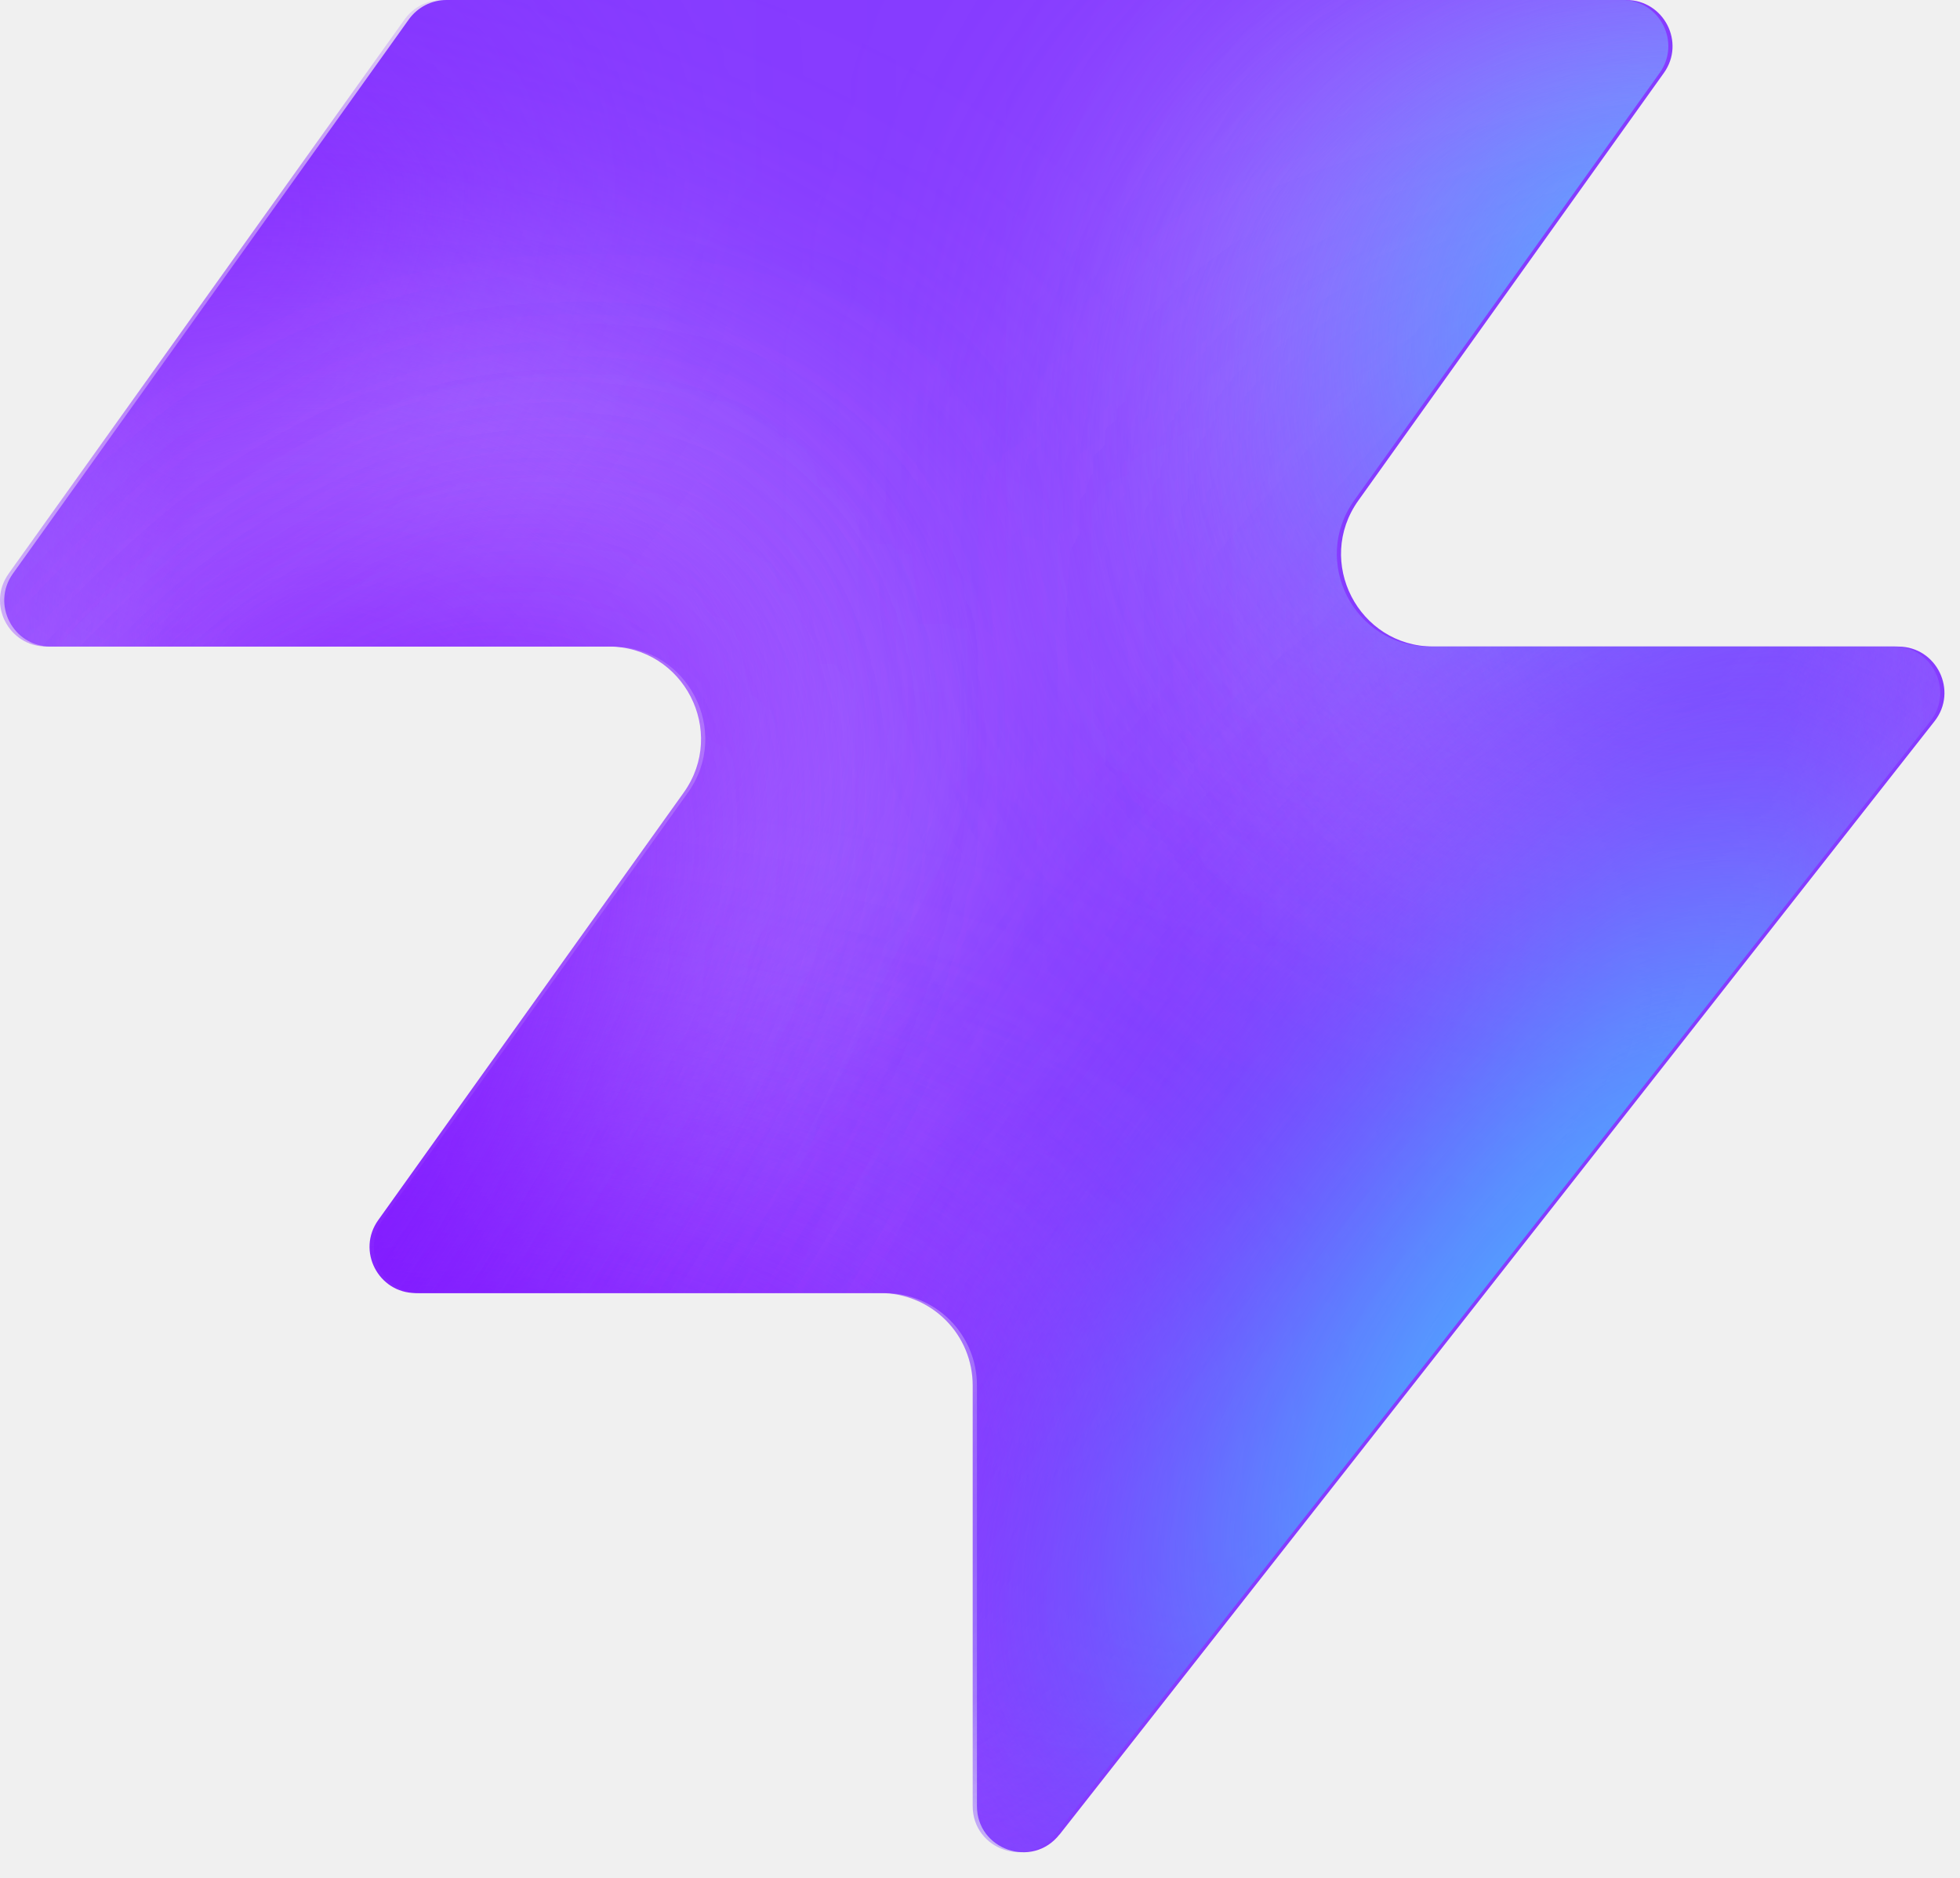
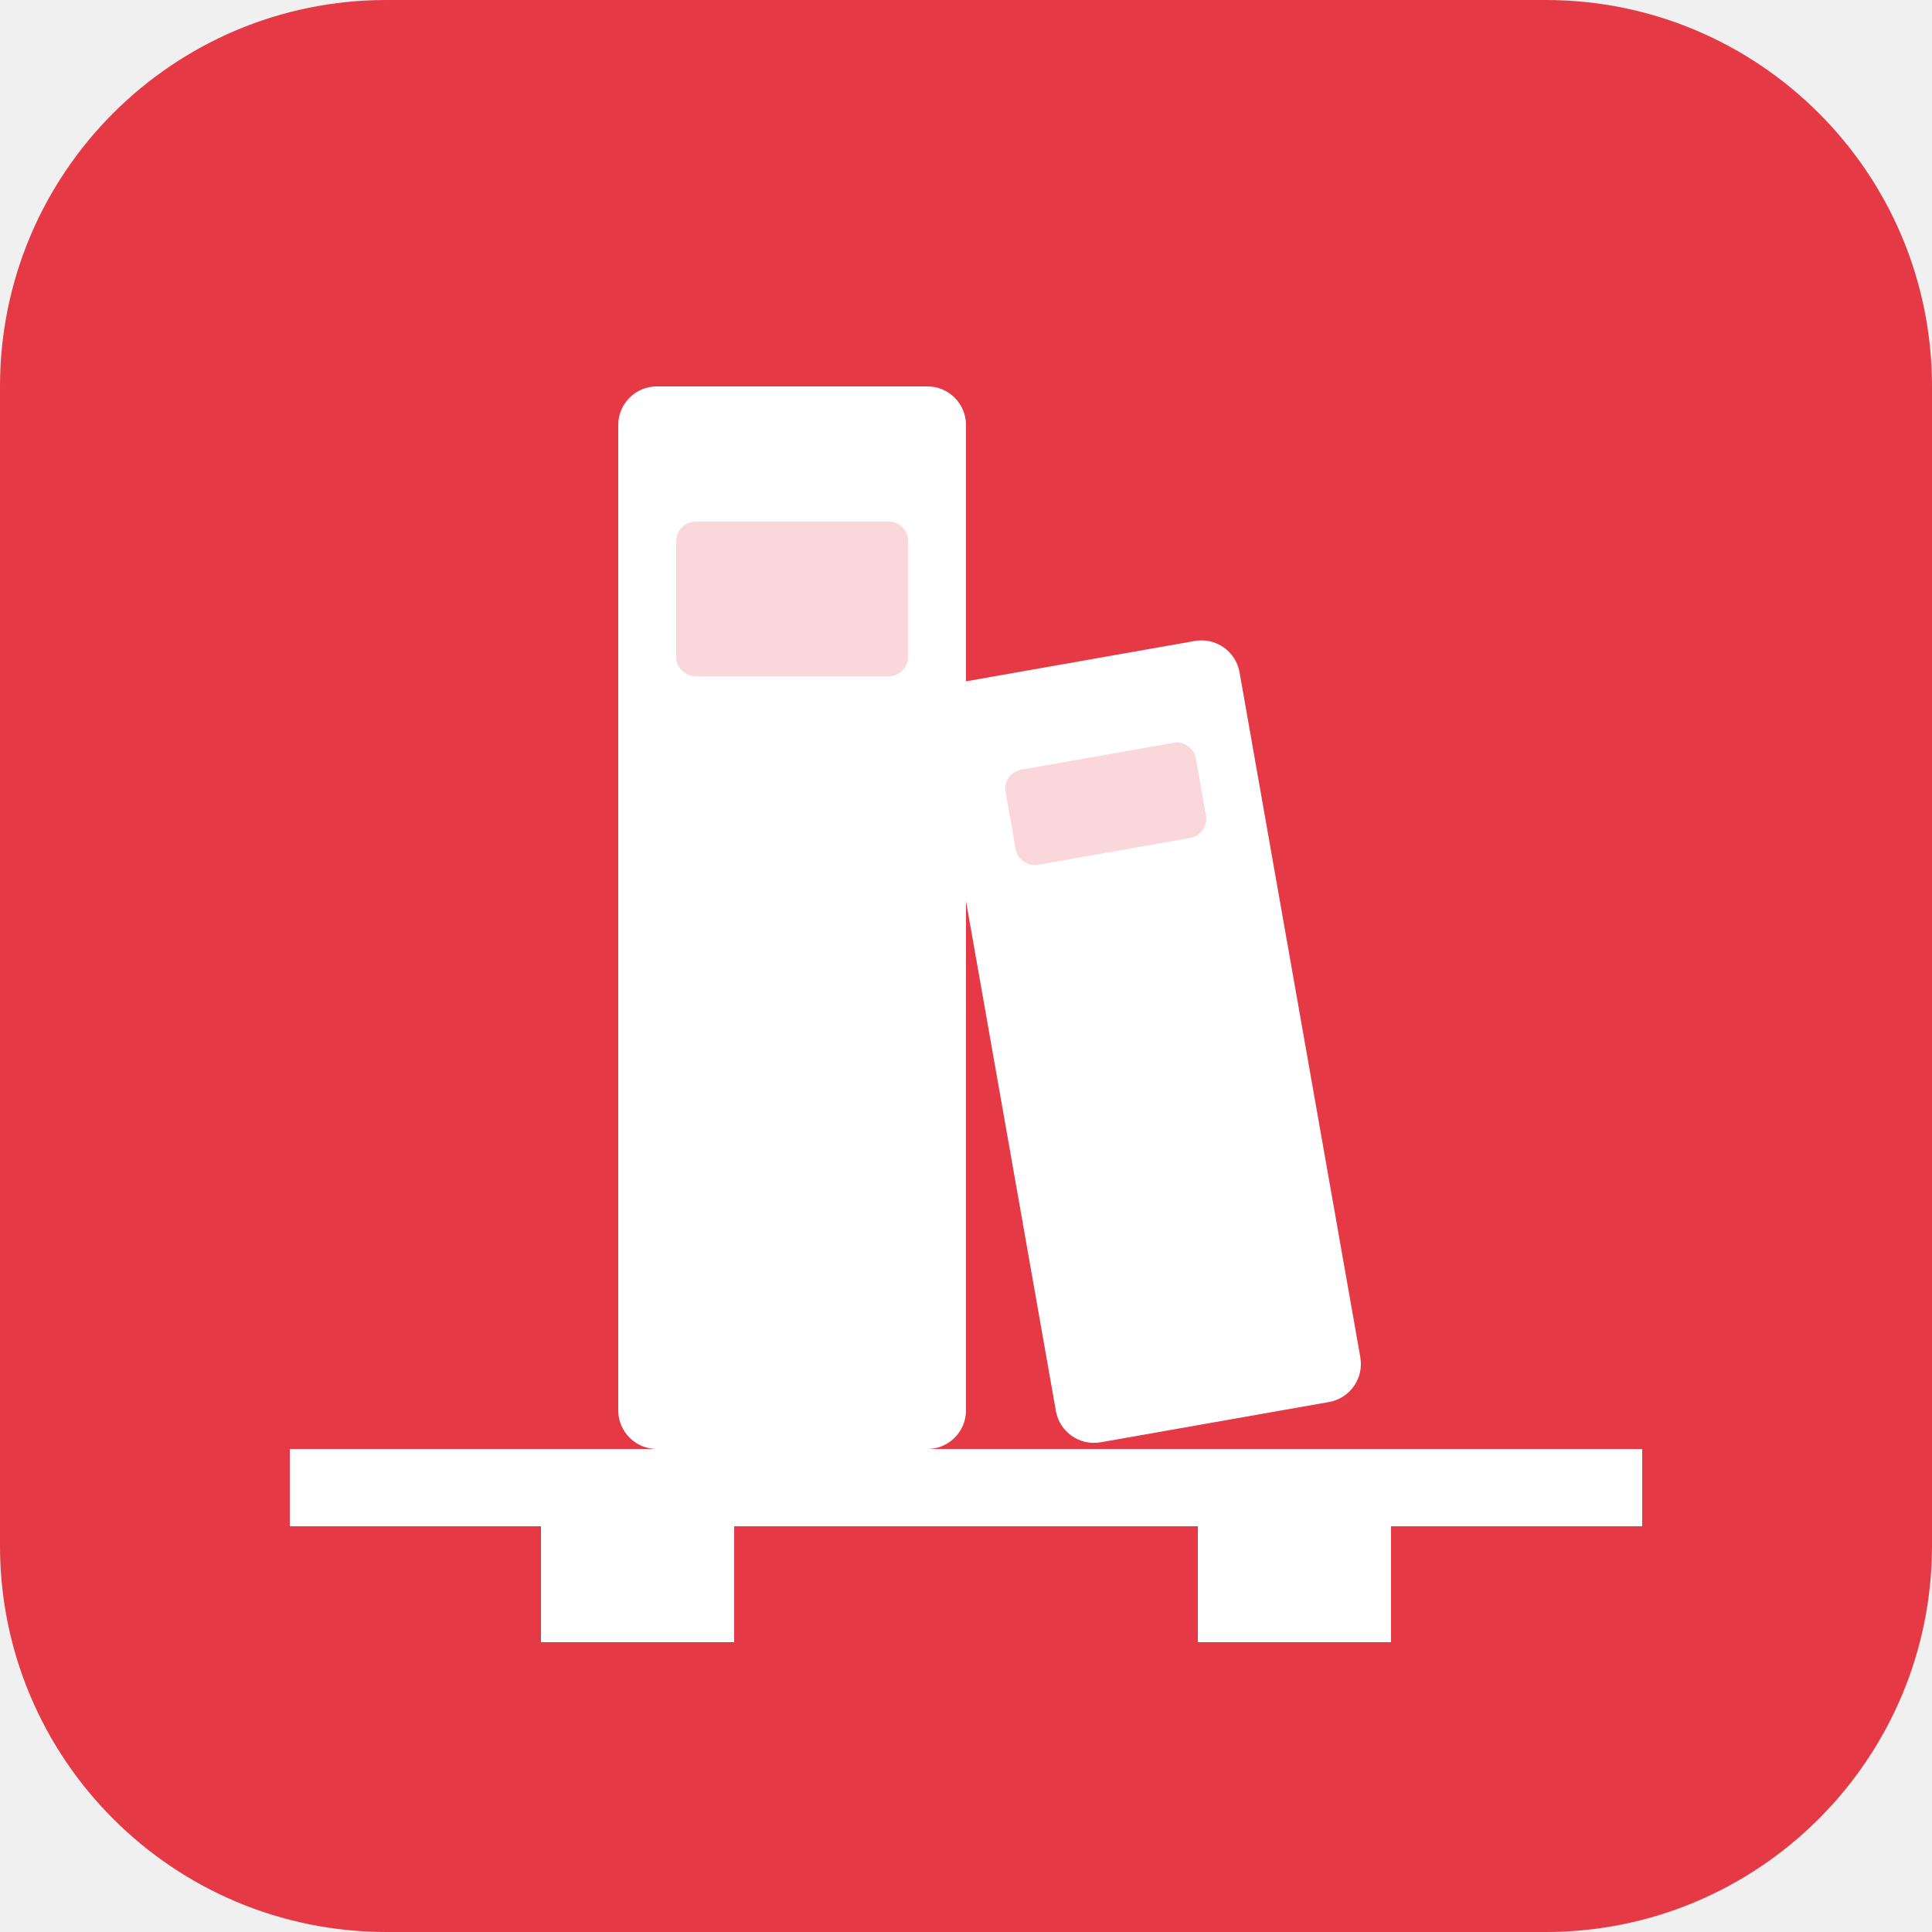
- <svg xmlns="http://www.w3.org/2000/svg" width="48" height="46" fill="none" viewBox="0 0 48 46">
-   <path fill="#863bff" d="M25.946 44.938c-.664.845-2.021.375-2.021-.698V33.937a2.26 2.26 0 0 0-2.262-2.262H10.287c-.92 0-1.456-1.04-.92-1.788l7.48-10.471c1.07-1.497 0-3.578-1.842-3.578H1.237c-.92 0-1.456-1.04-.92-1.788L10.013.474c.214-.297.556-.474.92-.474h28.894c.92 0 1.456 1.04.92 1.788l-7.48 10.471c-1.07 1.498 0 3.579 1.842 3.579h11.377c.943 0 1.473 1.088.89 1.83L25.947 44.94z" style="fill:#863bff;fill:color(display-p3 .525 .23 1);fill-opacity:1" />
-   <mask id="a" width="48" height="46" x="0" y="0" maskUnits="userSpaceOnUse" style="mask-type:alpha">
-     <path fill="#000" d="M25.842 44.938c-.664.844-2.021.375-2.021-.698V33.937a2.26 2.26 0 0 0-2.262-2.262H10.183c-.92 0-1.456-1.04-.92-1.788l7.48-10.471c1.07-1.498 0-3.579-1.842-3.579H1.133c-.92 0-1.456-1.04-.92-1.787L9.91.473c.214-.297.556-.474.92-.474h28.894c.92 0 1.456 1.04.92 1.788l-7.48 10.471c-1.07 1.498 0 3.578 1.842 3.578h11.377c.943 0 1.473 1.088.89 1.832L25.843 44.94z" style="fill:#000;fill-opacity:1" />
-   </mask>
-   <g mask="url(#a)">
-     <g filter="url(#b)">
-       <ellipse cx="5.508" cy="14.704" fill="#ede6ff" rx="5.508" ry="14.704" style="fill:#ede6ff;fill:color(display-p3 .927 .903 1);fill-opacity:1" transform="matrix(.00324 1 1 -.00324 -4.47 31.516)" />
+ <svg xmlns="http://www.w3.org/2000/svg" width="100" height="100" viewBox="0 0 100 100" fill="none">
+   <rect width="100" height="100" rx="20" fill="#E63946" />
+   <g transform="translate(0, 5)">
+     {/* Llibre 1: Alt i recte */}
+     <rect x="32" y="15" width="18" height="55" rx="2" fill="white" />
+     <rect x="35" y="22" width="12" height="8" rx="1" fill="#E63946" fill-opacity="0.2" />
+     
+     {/* Llibre 2: Més petit i inclinat */}
+     <g transform="rotate(-10, 55, 70)">
+       <rect x="55" y="30" width="16" height="40" rx="2" fill="white" />
+       <rect x="58" y="35" width="10" height="5" rx="1" fill="#E63946" fill-opacity="0.2" />
    </g>
-     <g filter="url(#c)">
-       <ellipse cx="10.399" cy="29.851" fill="#ede6ff" rx="10.399" ry="29.851" style="fill:#ede6ff;fill:color(display-p3 .927 .903 1);fill-opacity:1" transform="matrix(.00324 1 1 -.00324 -39.328 7.883)" />
-     </g>
-     <g filter="url(#d)">
-       <ellipse cx="5.508" cy="30.487" fill="#7e14ff" rx="5.508" ry="30.487" style="fill:#7e14ff;fill:color(display-p3 .492 .077 1);fill-opacity:1" transform="rotate(89.814 -25.913 -14.639)scale(1 -1)" />
-     </g>
-     <g filter="url(#e)">
-       <ellipse cx="5.508" cy="30.599" fill="#7e14ff" rx="5.508" ry="30.599" style="fill:#7e14ff;fill:color(display-p3 .492 .077 1);fill-opacity:1" transform="rotate(89.814 -32.644 -3.334)scale(1 -1)" />
-     </g>
-     <g filter="url(#f)">
-       <ellipse cx="5.508" cy="30.599" fill="#7e14ff" rx="5.508" ry="30.599" style="fill:#7e14ff;fill:color(display-p3 .492 .077 1);fill-opacity:1" transform="matrix(.00324 1 1 -.00324 -34.34 30.47)" />
-     </g>
-     <g filter="url(#g)">
-       <ellipse cx="14.072" cy="22.078" fill="#ede6ff" rx="14.072" ry="22.078" style="fill:#ede6ff;fill:color(display-p3 .927 .903 1);fill-opacity:1" transform="rotate(93.35 24.506 48.493)scale(-1 1)" />
-     </g>
-     <g filter="url(#h)">
-       <ellipse cx="3.47" cy="21.501" fill="#7e14ff" rx="3.47" ry="21.501" style="fill:#7e14ff;fill:color(display-p3 .492 .077 1);fill-opacity:1" transform="rotate(89.009 28.708 47.59)scale(-1 1)" />
-     </g>
-     <g filter="url(#i)">
-       <ellipse cx="3.47" cy="21.501" fill="#7e14ff" rx="3.47" ry="21.501" style="fill:#7e14ff;fill:color(display-p3 .492 .077 1);fill-opacity:1" transform="rotate(89.009 28.708 47.59)scale(-1 1)" />
-     </g>
-     <g filter="url(#j)">
-       <ellipse cx=".387" cy="8.972" fill="#7e14ff" rx="4.407" ry="29.108" style="fill:#7e14ff;fill:color(display-p3 .492 .077 1);fill-opacity:1" transform="rotate(39.51 .387 8.972)" />
-     </g>
-     <g filter="url(#k)">
-       <ellipse cx="47.523" cy="-6.092" fill="#7e14ff" rx="4.407" ry="29.108" style="fill:#7e14ff;fill:color(display-p3 .492 .077 1);fill-opacity:1" transform="rotate(37.892 47.523 -6.092)" />
-     </g>
-     <g filter="url(#l)">
-       <ellipse cx="41.412" cy="6.333" fill="#47bfff" rx="5.971" ry="9.665" style="fill:#47bfff;fill:color(display-p3 .28 .748 1);fill-opacity:1" transform="rotate(37.892 41.412 6.333)" />
-     </g>
-     <g filter="url(#m)">
-       <ellipse cx="-1.879" cy="38.332" fill="#7e14ff" rx="4.407" ry="29.108" style="fill:#7e14ff;fill:color(display-p3 .492 .077 1);fill-opacity:1" transform="rotate(37.892 -1.88 38.332)" />
-     </g>
-     <g filter="url(#n)">
-       <ellipse cx="-1.879" cy="38.332" fill="#7e14ff" rx="4.407" ry="29.108" style="fill:#7e14ff;fill:color(display-p3 .492 .077 1);fill-opacity:1" transform="rotate(37.892 -1.88 38.332)" />
-     </g>
-     <g filter="url(#o)">
-       <ellipse cx="35.651" cy="29.907" fill="#7e14ff" rx="4.407" ry="29.108" style="fill:#7e14ff;fill:color(display-p3 .492 .077 1);fill-opacity:1" transform="rotate(37.892 35.651 29.907)" />
-     </g>
-     <g filter="url(#p)">
-       <ellipse cx="38.418" cy="32.4" fill="#47bfff" rx="5.971" ry="15.297" style="fill:#47bfff;fill:color(display-p3 .28 .748 1);fill-opacity:1" transform="rotate(37.892 38.418 32.4)" />
-     </g>
+     
+     {/* Estanteria amb suports */}
+     <rect x="15" y="70" width="70" height="4" fill="white" />
+     <rect x="28" y="74" width="10" height="6" fill="white" />
+     <rect x="62" y="74" width="10" height="6" fill="white" />
  </g>
-   <defs>
-     <filter id="b" width="60.045" height="41.654" x="-19.77" y="16.149" color-interpolation-filters="sRGB" filterUnits="userSpaceOnUse">
-       <feFlood flood-opacity="0" result="BackgroundImageFix" />
-       <feBlend in="SourceGraphic" in2="BackgroundImageFix" result="shape" />
-       <feGaussianBlur result="effect1_foregroundBlur_2002_17158" stdDeviation="7.659" />
-     </filter>
-     <filter id="c" width="90.34" height="51.437" x="-54.613" y="-7.533" color-interpolation-filters="sRGB" filterUnits="userSpaceOnUse">
-       <feFlood flood-opacity="0" result="BackgroundImageFix" />
-       <feBlend in="SourceGraphic" in2="BackgroundImageFix" result="shape" />
-       <feGaussianBlur result="effect1_foregroundBlur_2002_17158" stdDeviation="7.659" />
-     </filter>
-     <filter id="d" width="79.355" height="29.4" x="-49.64" y="2.03" color-interpolation-filters="sRGB" filterUnits="userSpaceOnUse">
-       <feFlood flood-opacity="0" result="BackgroundImageFix" />
-       <feBlend in="SourceGraphic" in2="BackgroundImageFix" result="shape" />
-       <feGaussianBlur result="effect1_foregroundBlur_2002_17158" stdDeviation="4.596" />
-     </filter>
-     <filter id="e" width="79.579" height="29.4" x="-45.045" y="20.029" color-interpolation-filters="sRGB" filterUnits="userSpaceOnUse">
-       <feFlood flood-opacity="0" result="BackgroundImageFix" />
-       <feBlend in="SourceGraphic" in2="BackgroundImageFix" result="shape" />
-       <feGaussianBlur result="effect1_foregroundBlur_2002_17158" stdDeviation="4.596" />
-     </filter>
-     <filter id="f" width="79.579" height="29.4" x="-43.513" y="21.178" color-interpolation-filters="sRGB" filterUnits="userSpaceOnUse">
-       <feFlood flood-opacity="0" result="BackgroundImageFix" />
-       <feBlend in="SourceGraphic" in2="BackgroundImageFix" result="shape" />
-       <feGaussianBlur result="effect1_foregroundBlur_2002_17158" stdDeviation="4.596" />
-     </filter>
-     <filter id="g" width="74.749" height="58.852" x="15.756" y="-17.901" color-interpolation-filters="sRGB" filterUnits="userSpaceOnUse">
-       <feFlood flood-opacity="0" result="BackgroundImageFix" />
-       <feBlend in="SourceGraphic" in2="BackgroundImageFix" result="shape" />
-       <feGaussianBlur result="effect1_foregroundBlur_2002_17158" stdDeviation="7.659" />
-     </filter>
-     <filter id="h" width="61.377" height="25.362" x="23.548" y="2.284" color-interpolation-filters="sRGB" filterUnits="userSpaceOnUse">
-       <feFlood flood-opacity="0" result="BackgroundImageFix" />
-       <feBlend in="SourceGraphic" in2="BackgroundImageFix" result="shape" />
-       <feGaussianBlur result="effect1_foregroundBlur_2002_17158" stdDeviation="4.596" />
-     </filter>
-     <filter id="i" width="61.377" height="25.362" x="23.548" y="2.284" color-interpolation-filters="sRGB" filterUnits="userSpaceOnUse">
-       <feFlood flood-opacity="0" result="BackgroundImageFix" />
-       <feBlend in="SourceGraphic" in2="BackgroundImageFix" result="shape" />
-       <feGaussianBlur result="effect1_foregroundBlur_2002_17158" stdDeviation="4.596" />
-     </filter>
-     <filter id="j" width="56.045" height="63.649" x="-27.636" y="-22.853" color-interpolation-filters="sRGB" filterUnits="userSpaceOnUse">
-       <feFlood flood-opacity="0" result="BackgroundImageFix" />
-       <feBlend in="SourceGraphic" in2="BackgroundImageFix" result="shape" />
-       <feGaussianBlur result="effect1_foregroundBlur_2002_17158" stdDeviation="4.596" />
-     </filter>
-     <filter id="k" width="54.814" height="64.646" x="20.116" y="-38.415" color-interpolation-filters="sRGB" filterUnits="userSpaceOnUse">
-       <feFlood flood-opacity="0" result="BackgroundImageFix" />
-       <feBlend in="SourceGraphic" in2="BackgroundImageFix" result="shape" />
-       <feGaussianBlur result="effect1_foregroundBlur_2002_17158" stdDeviation="4.596" />
-     </filter>
-     <filter id="l" width="33.541" height="35.313" x="24.641" y="-11.323" color-interpolation-filters="sRGB" filterUnits="userSpaceOnUse">
-       <feFlood flood-opacity="0" result="BackgroundImageFix" />
-       <feBlend in="SourceGraphic" in2="BackgroundImageFix" result="shape" />
-       <feGaussianBlur result="effect1_foregroundBlur_2002_17158" stdDeviation="4.596" />
-     </filter>
-     <filter id="m" width="54.814" height="64.646" x="-29.286" y="6.009" color-interpolation-filters="sRGB" filterUnits="userSpaceOnUse">
-       <feFlood flood-opacity="0" result="BackgroundImageFix" />
-       <feBlend in="SourceGraphic" in2="BackgroundImageFix" result="shape" />
-       <feGaussianBlur result="effect1_foregroundBlur_2002_17158" stdDeviation="4.596" />
-     </filter>
-     <filter id="n" width="54.814" height="64.646" x="-29.286" y="6.009" color-interpolation-filters="sRGB" filterUnits="userSpaceOnUse">
-       <feFlood flood-opacity="0" result="BackgroundImageFix" />
-       <feBlend in="SourceGraphic" in2="BackgroundImageFix" result="shape" />
-       <feGaussianBlur result="effect1_foregroundBlur_2002_17158" stdDeviation="4.596" />
-     </filter>
-     <filter id="o" width="54.814" height="64.646" x="8.244" y="-2.416" color-interpolation-filters="sRGB" filterUnits="userSpaceOnUse">
-       <feFlood flood-opacity="0" result="BackgroundImageFix" />
-       <feBlend in="SourceGraphic" in2="BackgroundImageFix" result="shape" />
-       <feGaussianBlur result="effect1_foregroundBlur_2002_17158" stdDeviation="4.596" />
-     </filter>
-     <filter id="p" width="39.409" height="43.623" x="18.713" y="10.588" color-interpolation-filters="sRGB" filterUnits="userSpaceOnUse">
-       <feFlood flood-opacity="0" result="BackgroundImageFix" />
-       <feBlend in="SourceGraphic" in2="BackgroundImageFix" result="shape" />
-       <feGaussianBlur result="effect1_foregroundBlur_2002_17158" stdDeviation="4.596" />
-     </filter>
-   </defs>
</svg>
